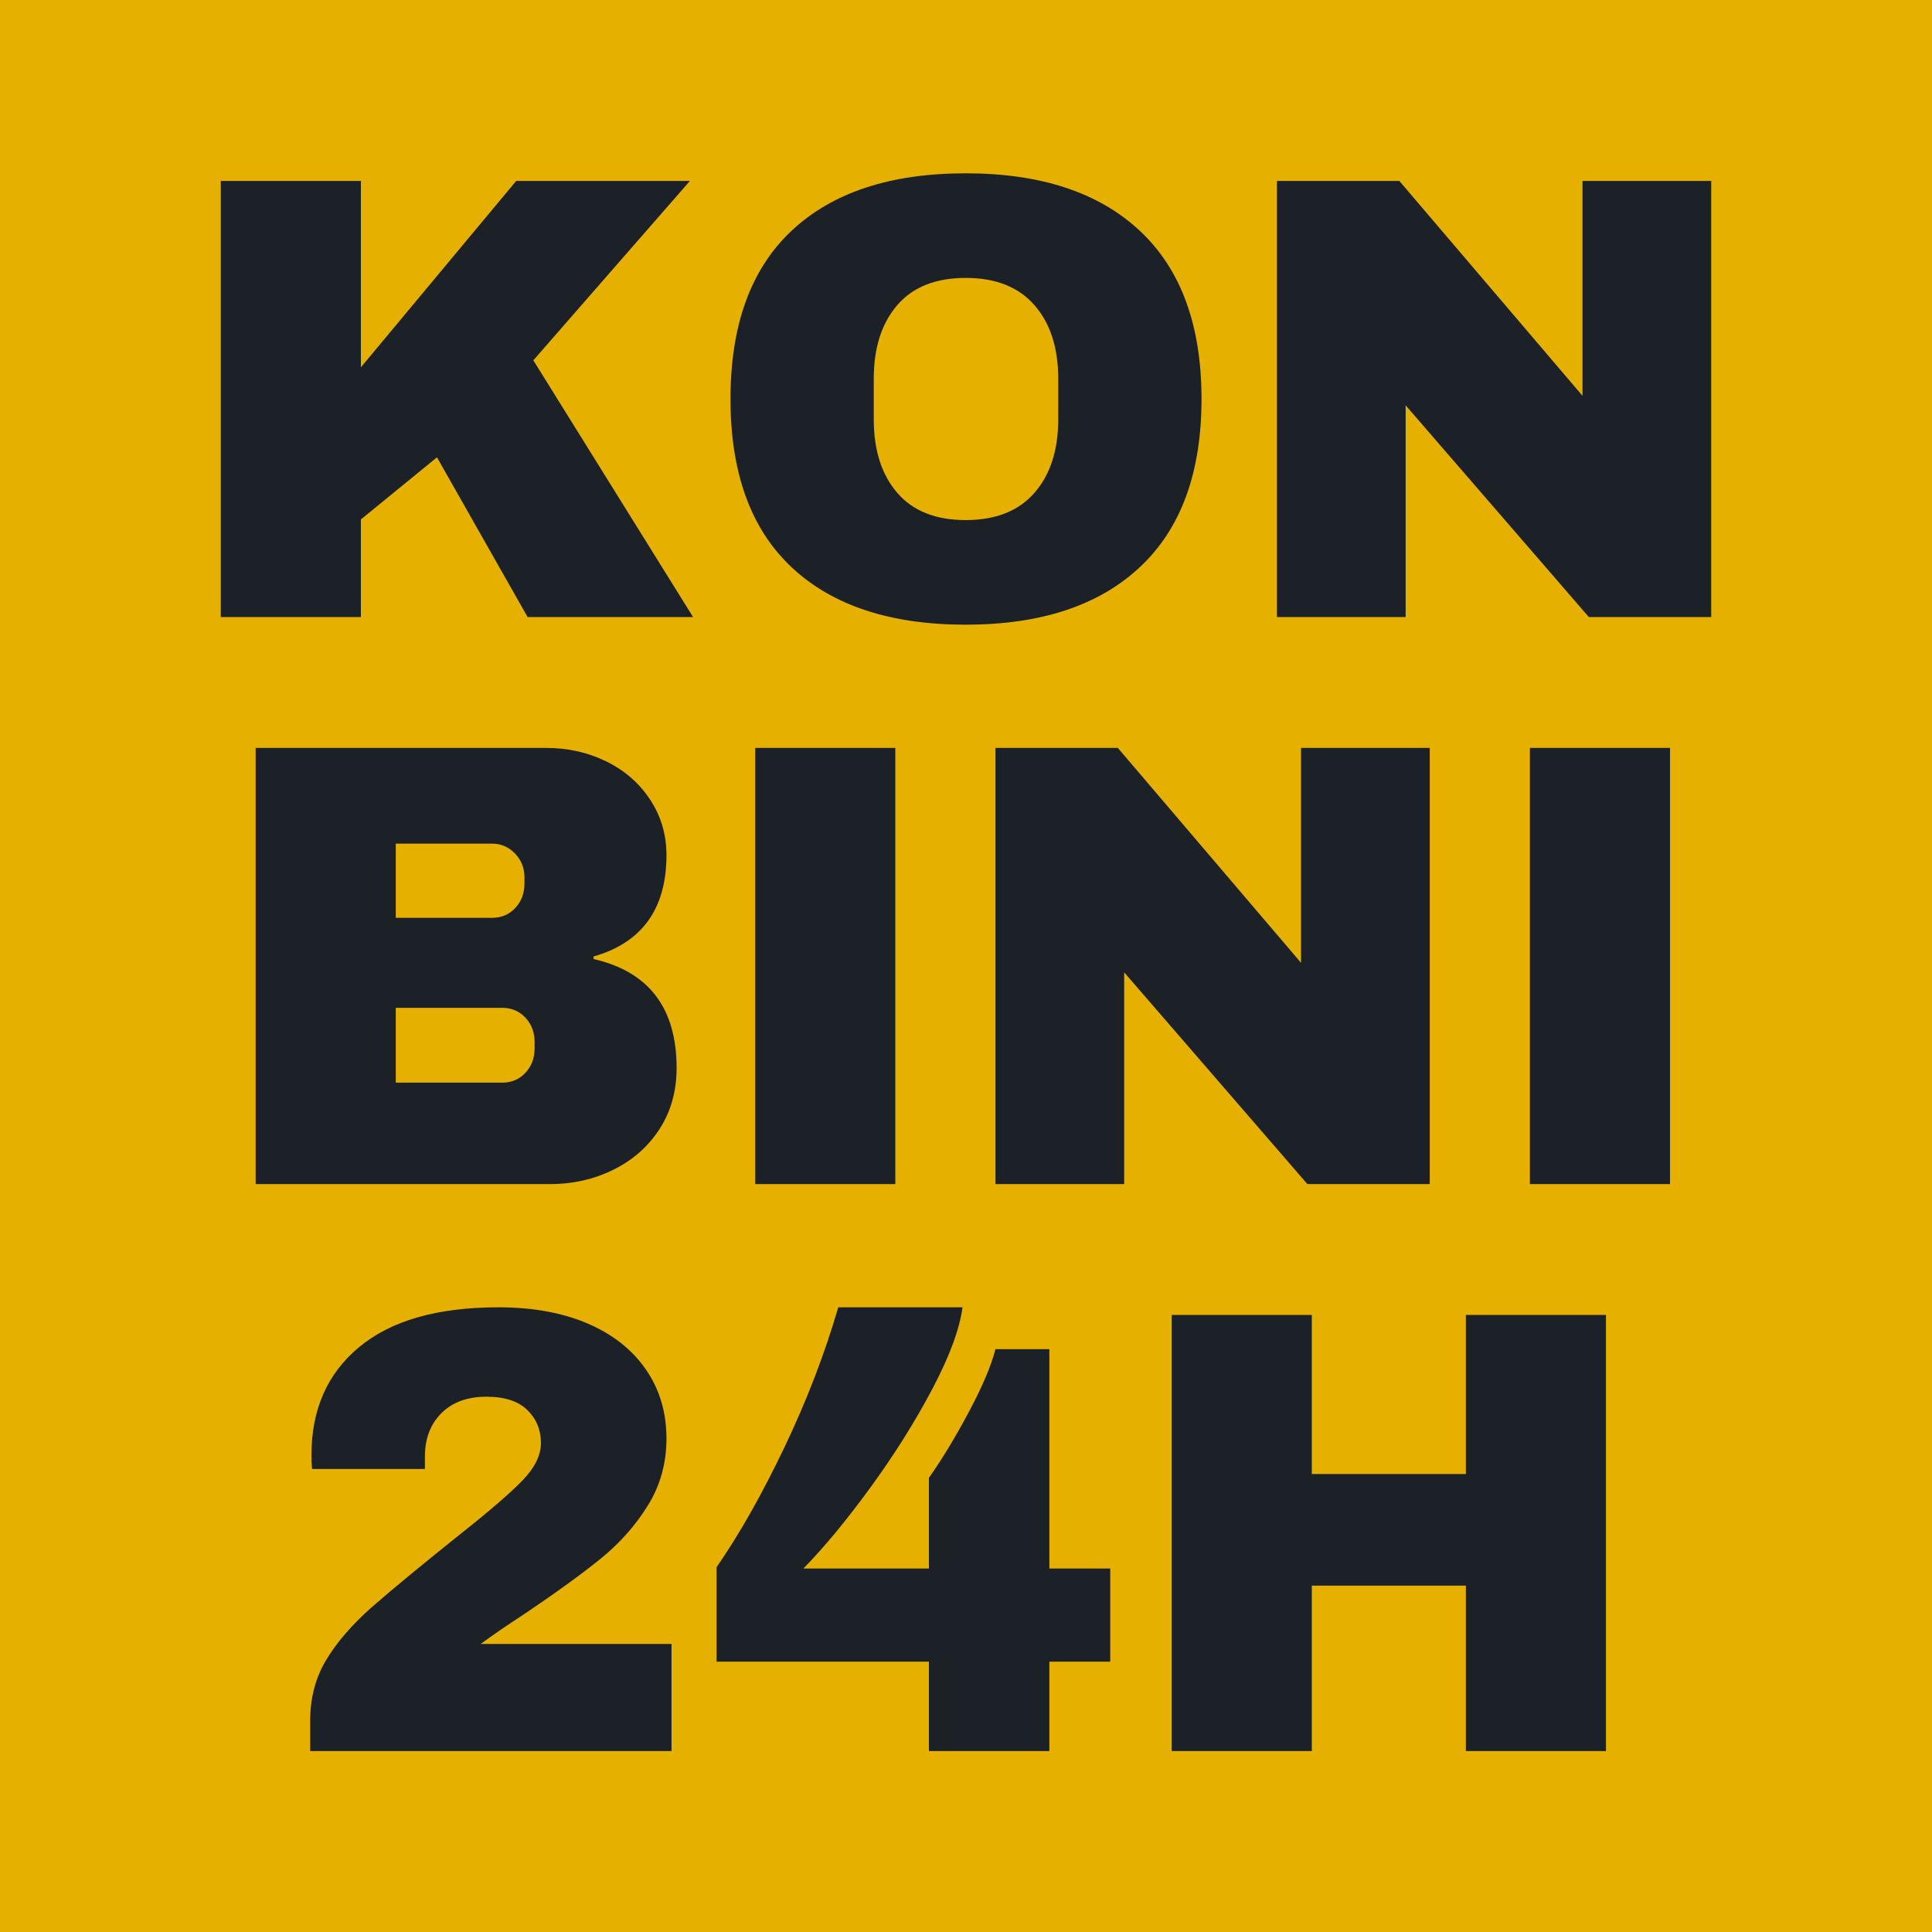
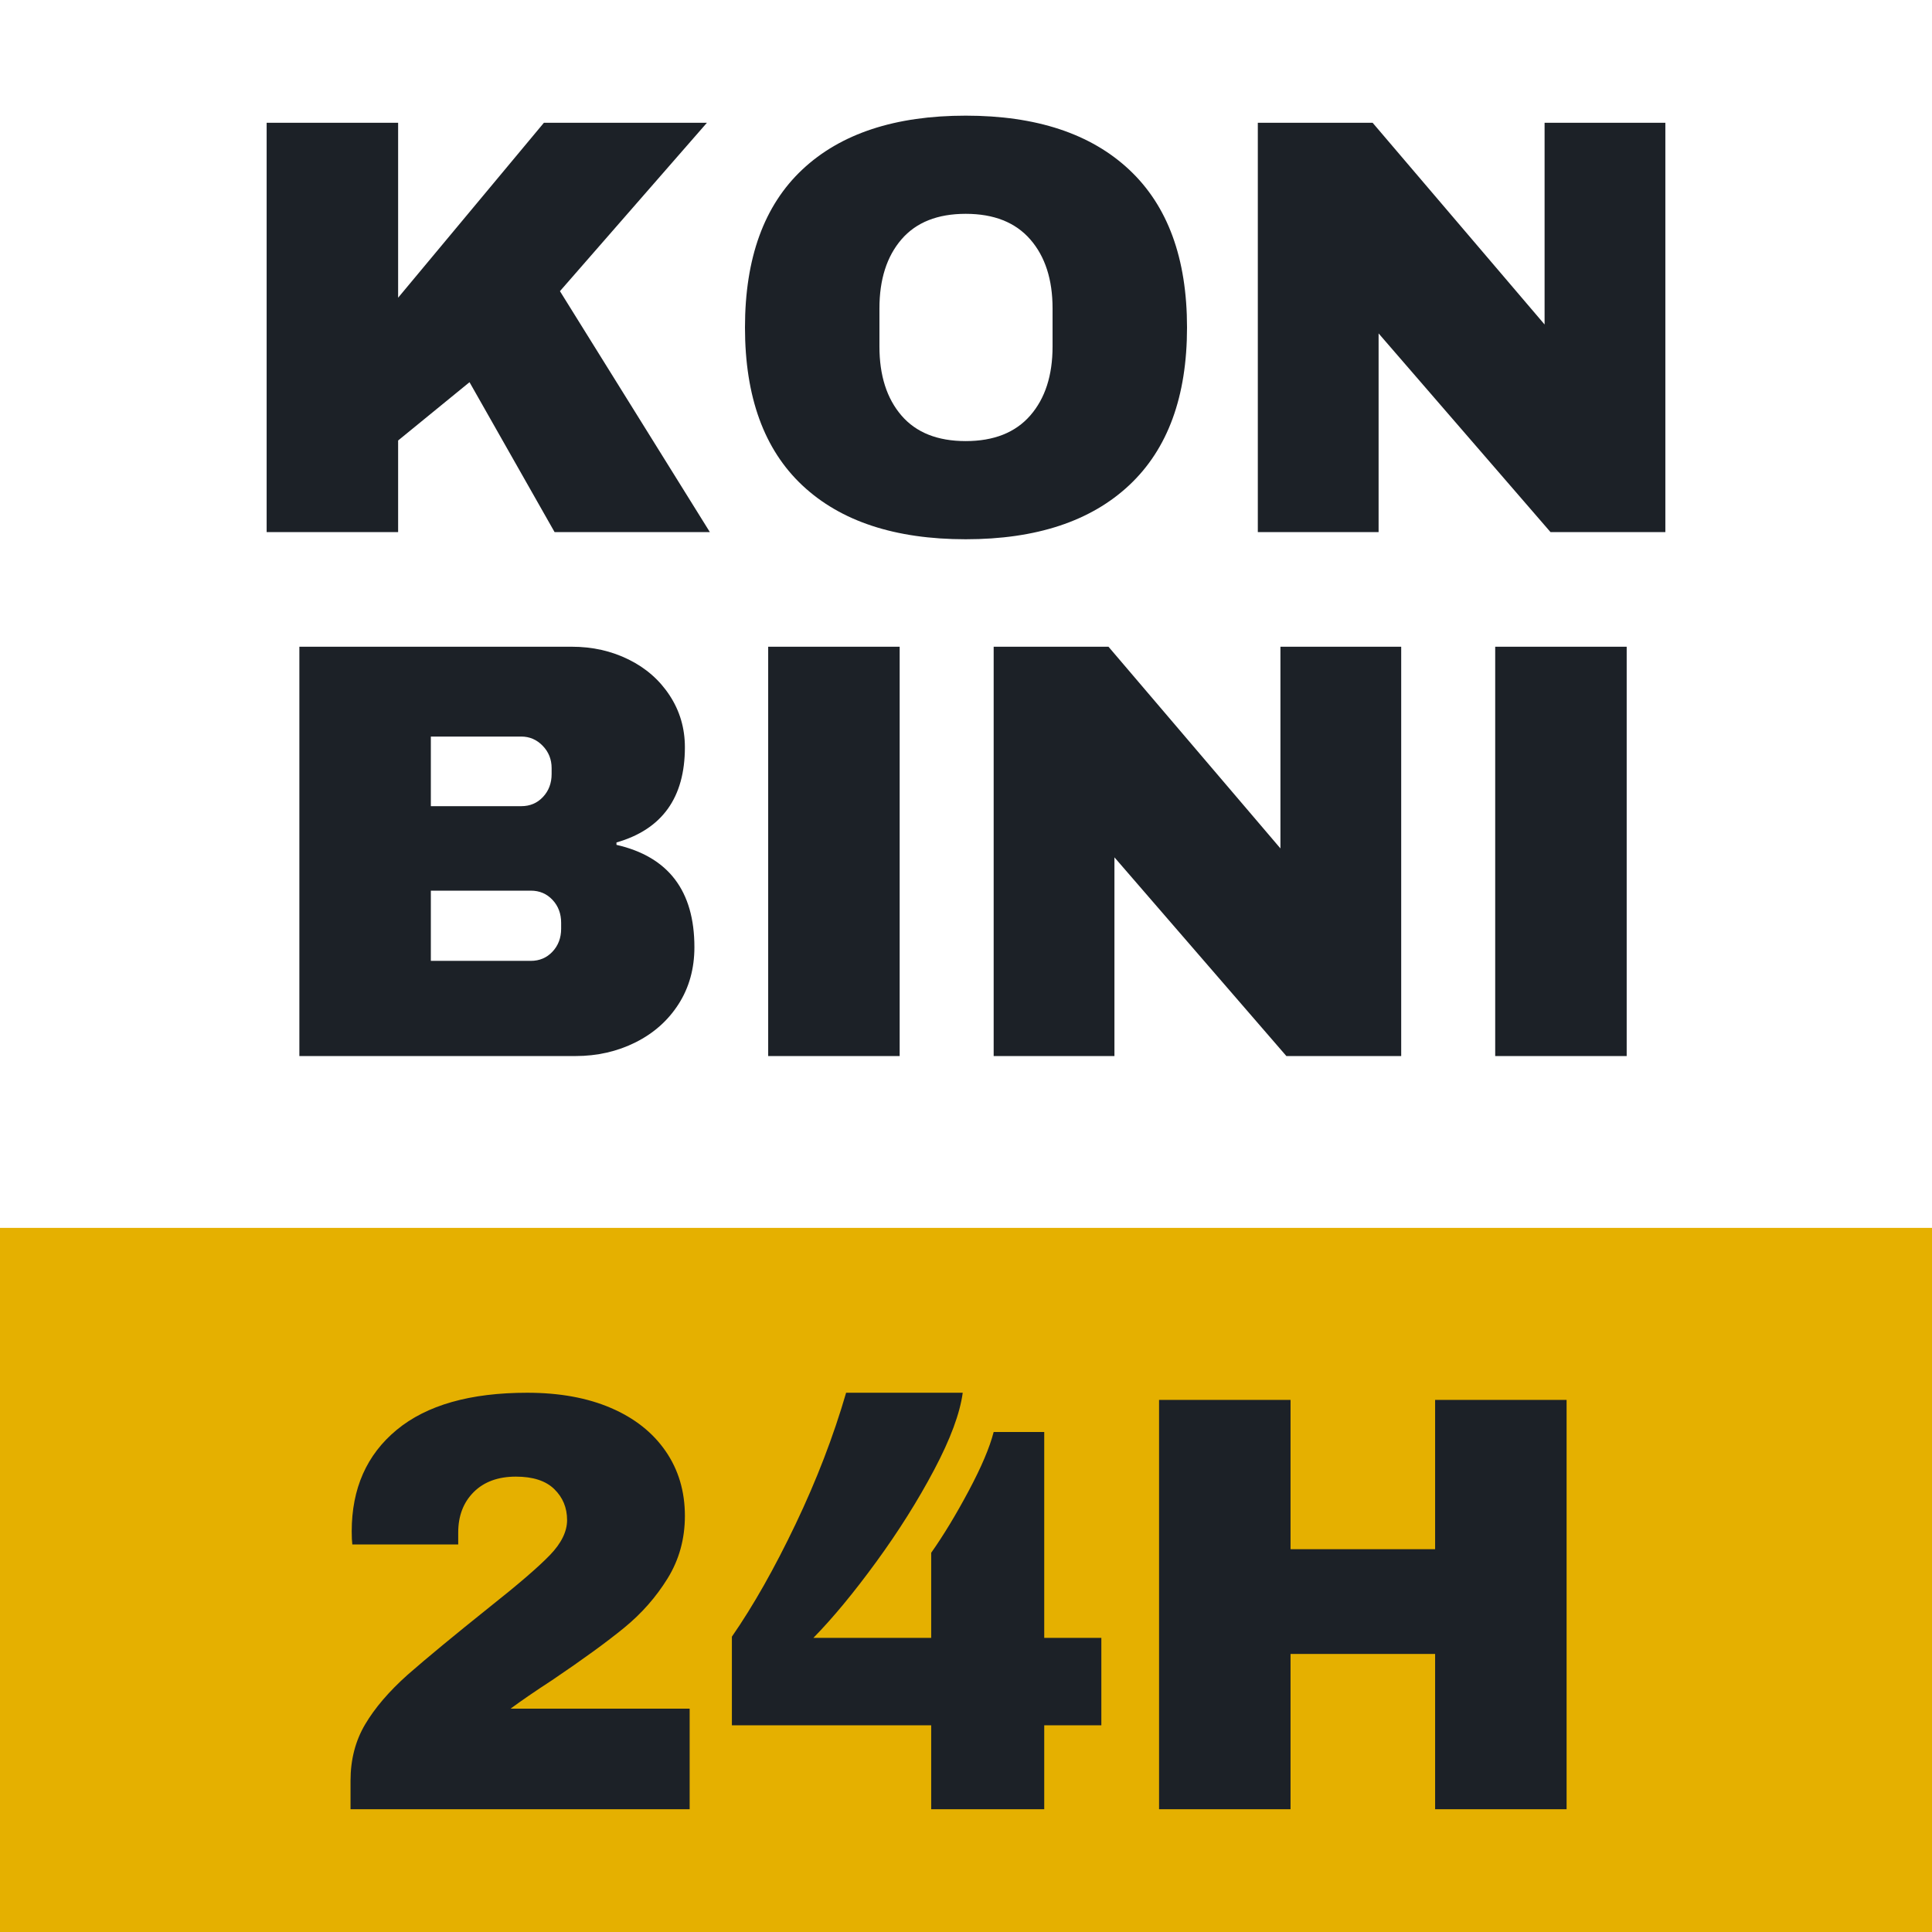
<svg xmlns="http://www.w3.org/2000/svg" viewBox="0 0 512 512" role="img" aria-label="KONBINI 24H">
-   <rect width="512" height="512" fill="#E5B000" />
-   <path d="M136.802 47.945H182.835L141.338 95.49L183.675 163.531H139.826L115.801 121.194L95.641 137.659V163.531H58.512V47.945H95.641V97.338ZM318.413 105.738Q318.413 134.97 302.117 150.259Q285.821 165.547 255.916 165.547Q226.011 165.547 209.799 150.343Q193.587 135.138 193.587 105.738Q193.587 76.337 209.799 61.133Q226.011 45.929 255.916 45.929Q285.821 45.929 302.117 61.217Q318.413 76.505 318.413 105.738ZM231.556 100.362V111.114Q231.556 123.378 237.772 130.602Q243.988 137.827 255.916 137.827Q267.844 137.827 274.144 130.602Q280.444 123.378 280.444 111.114V100.362Q280.444 88.098 274.144 80.873Q267.844 73.649 255.916 73.649Q243.988 73.649 237.772 80.873Q231.556 88.098 231.556 100.362ZM421.063 163.531 372.51 107.418V163.531H338.406V47.945H370.83L419.383 104.898V47.945H453.488V163.531Z" fill="#1C2127" />
-   <path d="M176.618 226.599Q176.618 247.936 157.298 253.48V254.152Q179.307 259.192 179.307 283.049Q179.307 292.121 174.854 299.093Q170.402 306.065 162.674 309.929Q154.946 313.793 145.706 313.793H67.752V198.207H144.698Q153.434 198.207 160.742 201.819Q168.05 205.431 172.334 211.983Q176.618 218.535 176.618 226.599ZM104.881 243.232H130.418Q134.114 243.232 136.55 240.628Q138.986 238.024 138.986 234.16V232.48Q138.986 228.783 136.466 226.179Q133.946 223.575 130.418 223.575H104.881ZM104.881 286.913H133.106Q136.802 286.913 139.238 284.309Q141.674 281.704 141.674 277.84V276.16Q141.674 272.296 139.238 269.692Q136.802 267.088 133.106 267.088H104.881ZM200.139 313.793V198.207H237.268V313.793ZM346.47 313.793 297.917 257.68V313.793H263.812V198.207H296.237L344.79 255.16V198.207H378.894V313.793ZM405.439 313.793V198.207H442.568V313.793Z" fill="#1C2127" />
-   <path d="M176.618 381.23Q176.618 390.974 171.746 398.87Q166.874 406.766 159.482 412.814Q152.09 418.862 139.154 427.598Q131.93 432.303 127.394 435.663H177.963V464.055H82.201V455.991Q82.201 447.087 86.317 440.115Q90.433 433.143 98.329 426.086Q106.393 419.03 121.513 406.934Q133.61 397.358 138.482 392.318Q143.354 387.278 143.354 382.406Q143.354 377.198 139.742 373.669Q136.13 370.141 128.906 370.141Q121.345 370.141 116.977 374.509Q112.609 378.878 112.609 385.934V389.294H82.705Q82.537 387.95 82.537 385.598Q82.537 367.453 95.221 356.953Q107.905 346.453 132.098 346.453Q145.706 346.453 155.702 350.737Q165.698 355.021 171.158 362.917Q176.618 370.813 176.618 381.23ZM212.907 415.67H246.172V391.646Q251.38 384.254 256.756 374.173Q262.132 364.093 263.812 357.541H278.092V415.67H294.221V440.367H278.092V464.055H246.172V440.367H189.891V415.334Q198.963 402.23 207.867 383.582Q216.771 364.933 222.147 346.453H255.076Q253.9 355.189 247.012 368.209Q240.124 381.23 230.632 394.25Q221.139 407.27 212.907 415.67ZM388.471 464.055V420.206H347.646V464.055H310.517V348.469H347.646V390.638H388.471V348.469H425.599V464.055Z" fill="#1C2127" />
+   <rect width="512" height="512" fill="#fff" />
+   <rect y="325.4" width="512" height="186.6" fill="#E5B000" />
+   <path d="M144.136 32.542H187.336L148.393 77.162L188.125 141.017H146.974L124.427 101.285L105.507 116.736V141.017H70.663V32.542H105.507V78.896ZM314.573 86.78Q314.573 114.214 299.279 128.561Q283.986 142.909 255.921 142.909Q227.857 142.909 212.642 128.64Q197.427 114.371 197.427 86.78Q197.427 59.188 212.642 44.919Q227.857 30.65 255.921 30.65Q283.986 30.65 299.279 44.998Q314.573 59.346 314.573 86.78ZM233.06 81.734V91.825Q233.06 103.335 238.893 110.114Q244.727 116.894 255.921 116.894Q267.115 116.894 273.028 110.114Q278.94 103.335 278.94 91.825V81.734Q278.94 70.225 273.028 63.445Q267.115 56.665 255.921 56.665Q244.727 56.665 238.893 63.445Q233.06 70.225 233.06 81.734ZM410.907 141.017 365.342 88.356V141.017H333.335V32.542H363.765L409.331 85.991V32.542H441.337V141.017Z" fill="#1C2127" />
+   <path d="M181.503 198.035Q181.503 218.059 163.371 223.262V223.893Q184.025 228.623 184.025 251.011Q184.025 259.525 179.847 266.069Q175.669 272.612 168.416 276.238Q161.164 279.864 152.492 279.864H79.335V171.39H151.546Q159.745 171.39 166.603 174.78Q173.462 178.169 177.482 184.318Q181.503 190.467 181.503 198.035ZM114.179 213.644H138.144Q141.613 213.644 143.899 211.201Q146.185 208.757 146.185 205.13V203.554Q146.185 200.085 143.82 197.641Q141.455 195.197 138.144 195.197H114.179ZM114.179 254.638H140.667Q144.136 254.638 146.422 252.194Q148.708 249.75 148.708 246.124V244.547Q148.708 240.921 146.422 238.477Q144.136 236.033 140.667 236.033H114.179ZM203.576 279.864V171.39H238.42V279.864ZM340.903 279.864 295.338 227.204V279.864H263.331V171.39H293.761L339.327 224.839V171.39H371.333V279.864ZM396.244 279.864V171.39H431.089V279.864Z" fill="#1C2127" />
+   <path d="M181.503 401.728Q181.503 410.873 176.93 418.283Q172.358 425.693 165.421 431.369Q158.483 437.045 146.343 445.244Q139.563 449.659 135.306 452.812H182.764V479.458H92.894V471.89Q92.894 463.533 96.757 456.99Q100.62 450.447 108.03 443.825Q115.598 437.203 129.788 425.851Q141.14 416.864 145.712 412.134Q150.285 407.404 150.285 402.832Q150.285 397.944 146.895 394.633Q143.505 391.322 136.725 391.322Q129.63 391.322 125.531 395.421Q121.432 399.521 121.432 406.143V409.296H93.367Q93.209 408.035 93.209 405.827Q93.209 388.799 105.113 378.945Q117.017 369.091 139.721 369.091Q152.492 369.091 161.873 373.112Q171.254 377.132 176.378 384.542Q181.503 391.953 181.503 401.728ZM215.559 434.05H246.777V411.503Q251.664 404.566 256.709 395.106Q261.755 385.646 263.331 379.497H276.733V434.05H291.869V457.227H276.733V479.458H246.777V457.227H193.958V433.734Q202.472 421.436 210.829 403.935Q219.185 386.434 224.23 369.091H255.133Q254.029 377.29 247.565 389.509Q241.101 401.728 232.192 413.947Q223.284 426.166 215.559 434.05ZM380.32 479.458V438.307H342.007V479.458H307.163V370.983H342.007V410.557H380.32V370.983H415.164V479.458Z" fill="#1C2127" />
</svg>
